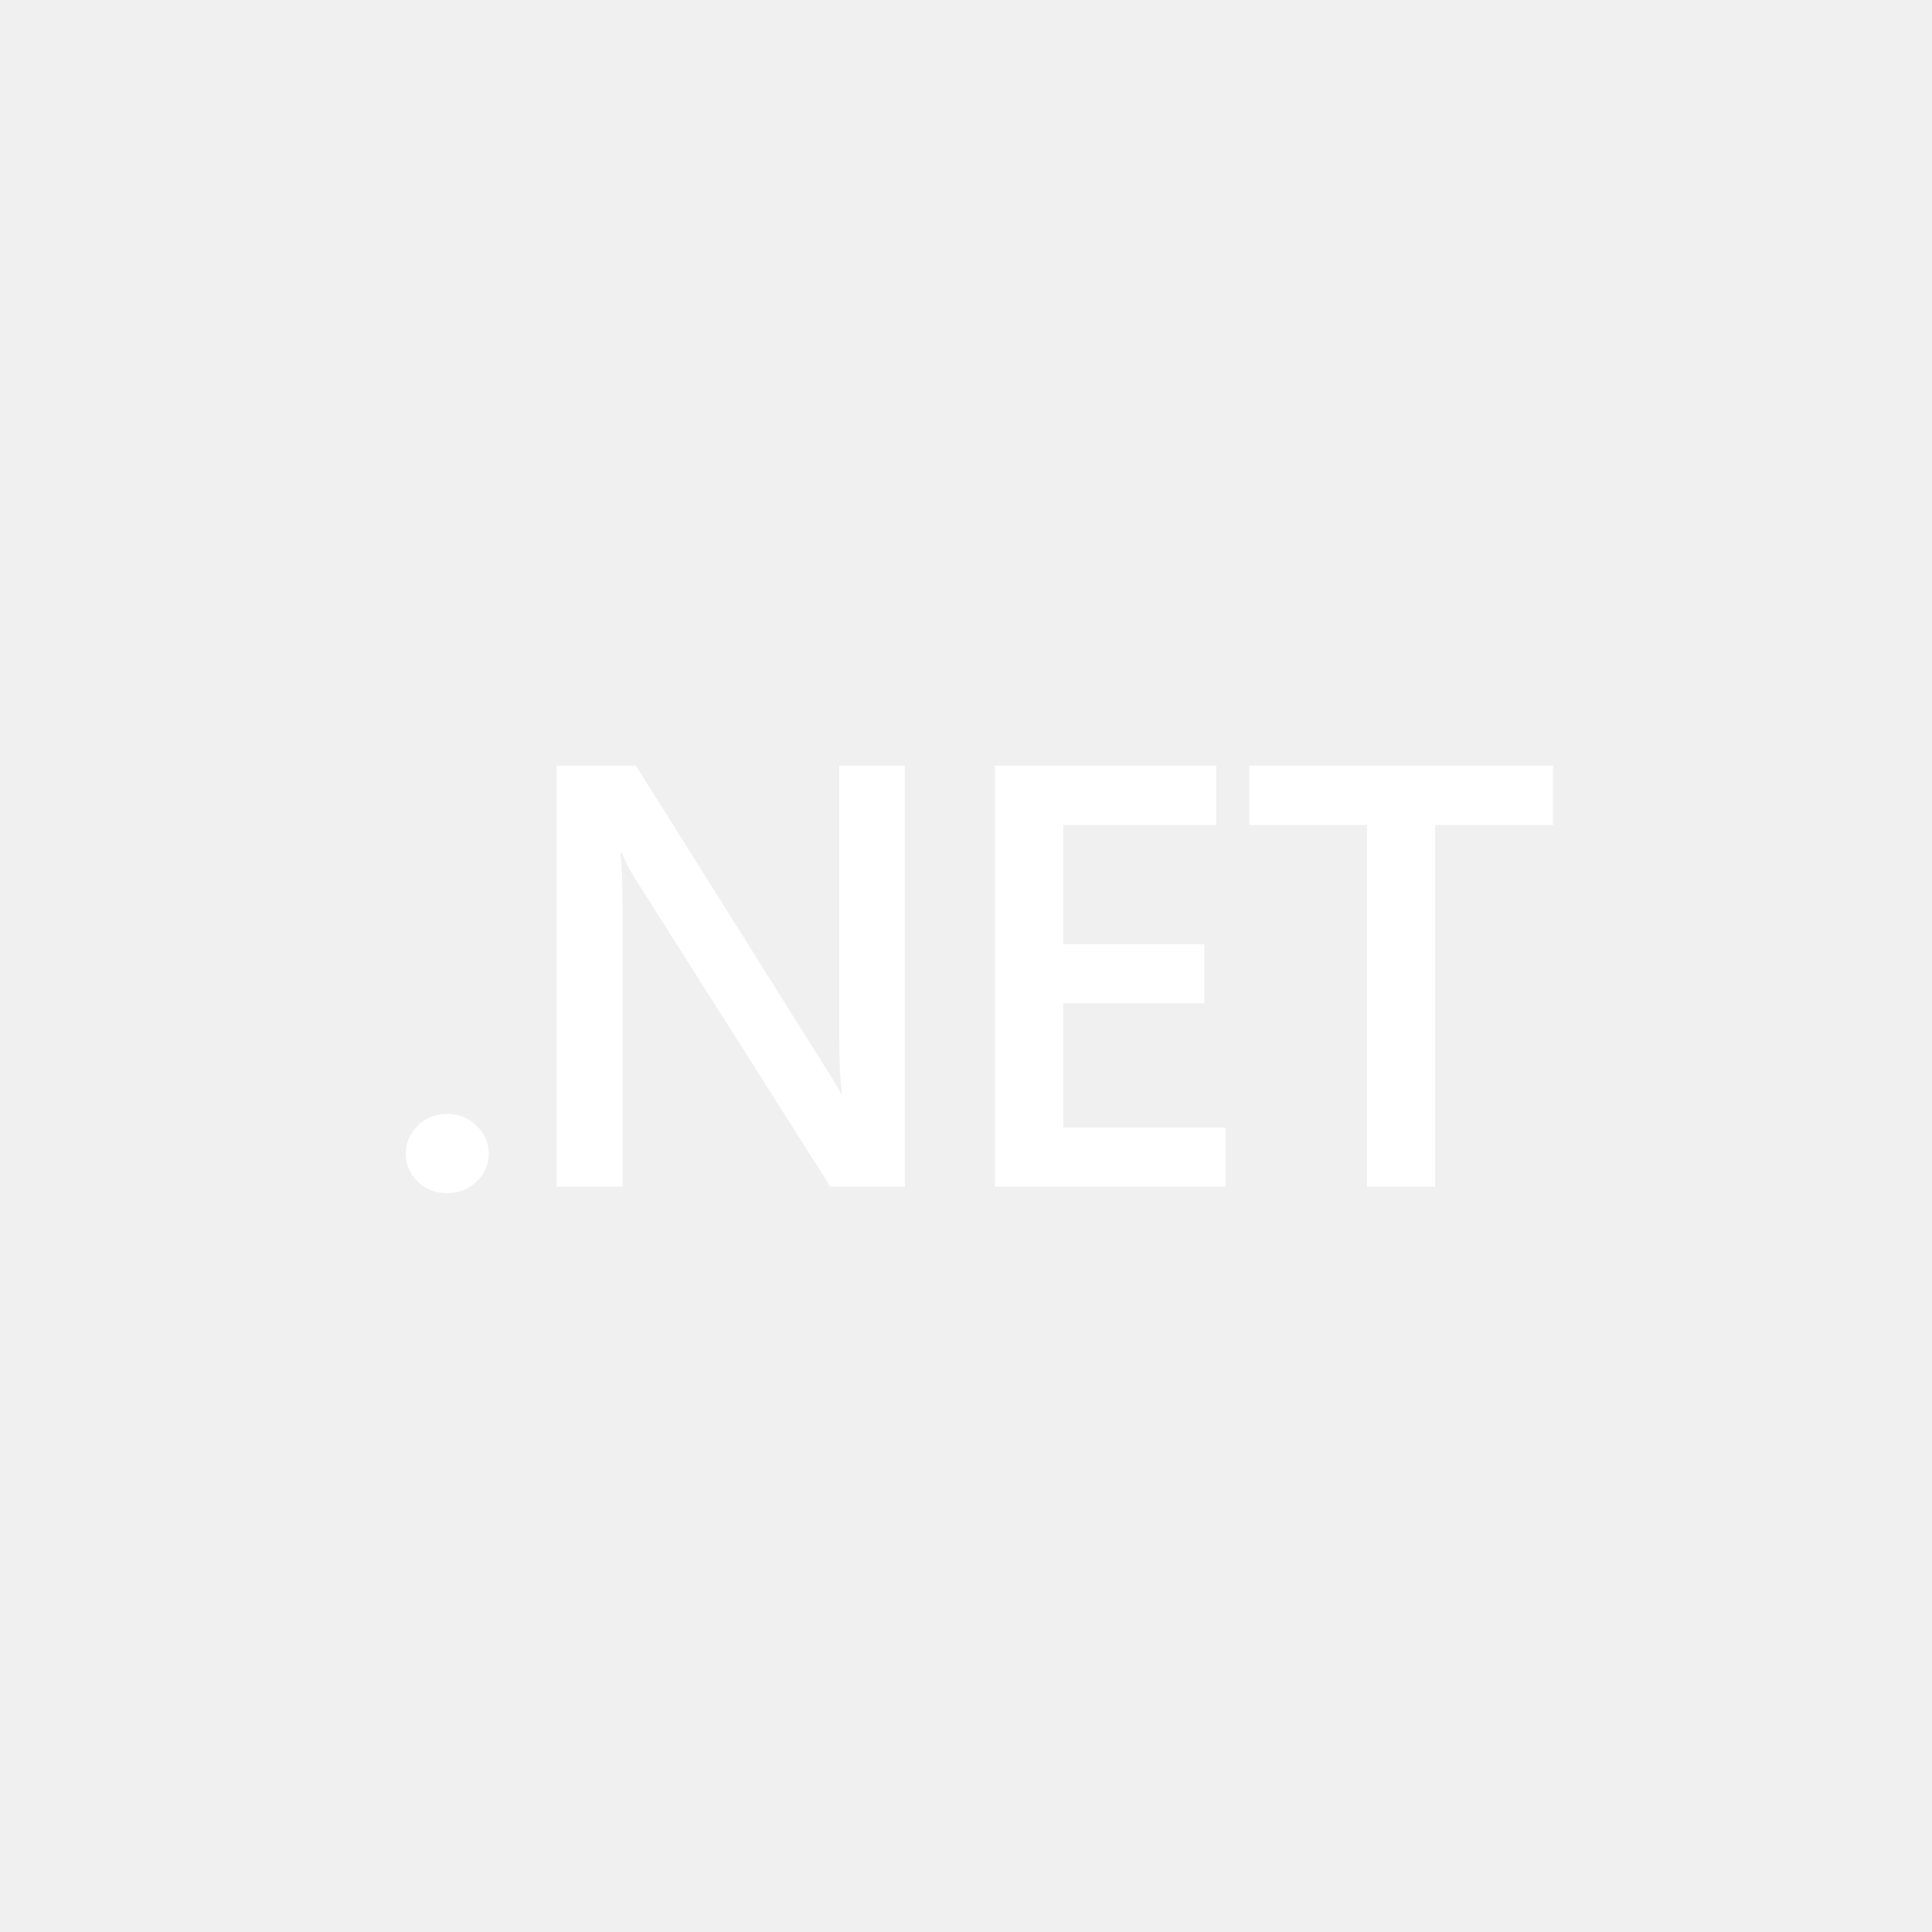
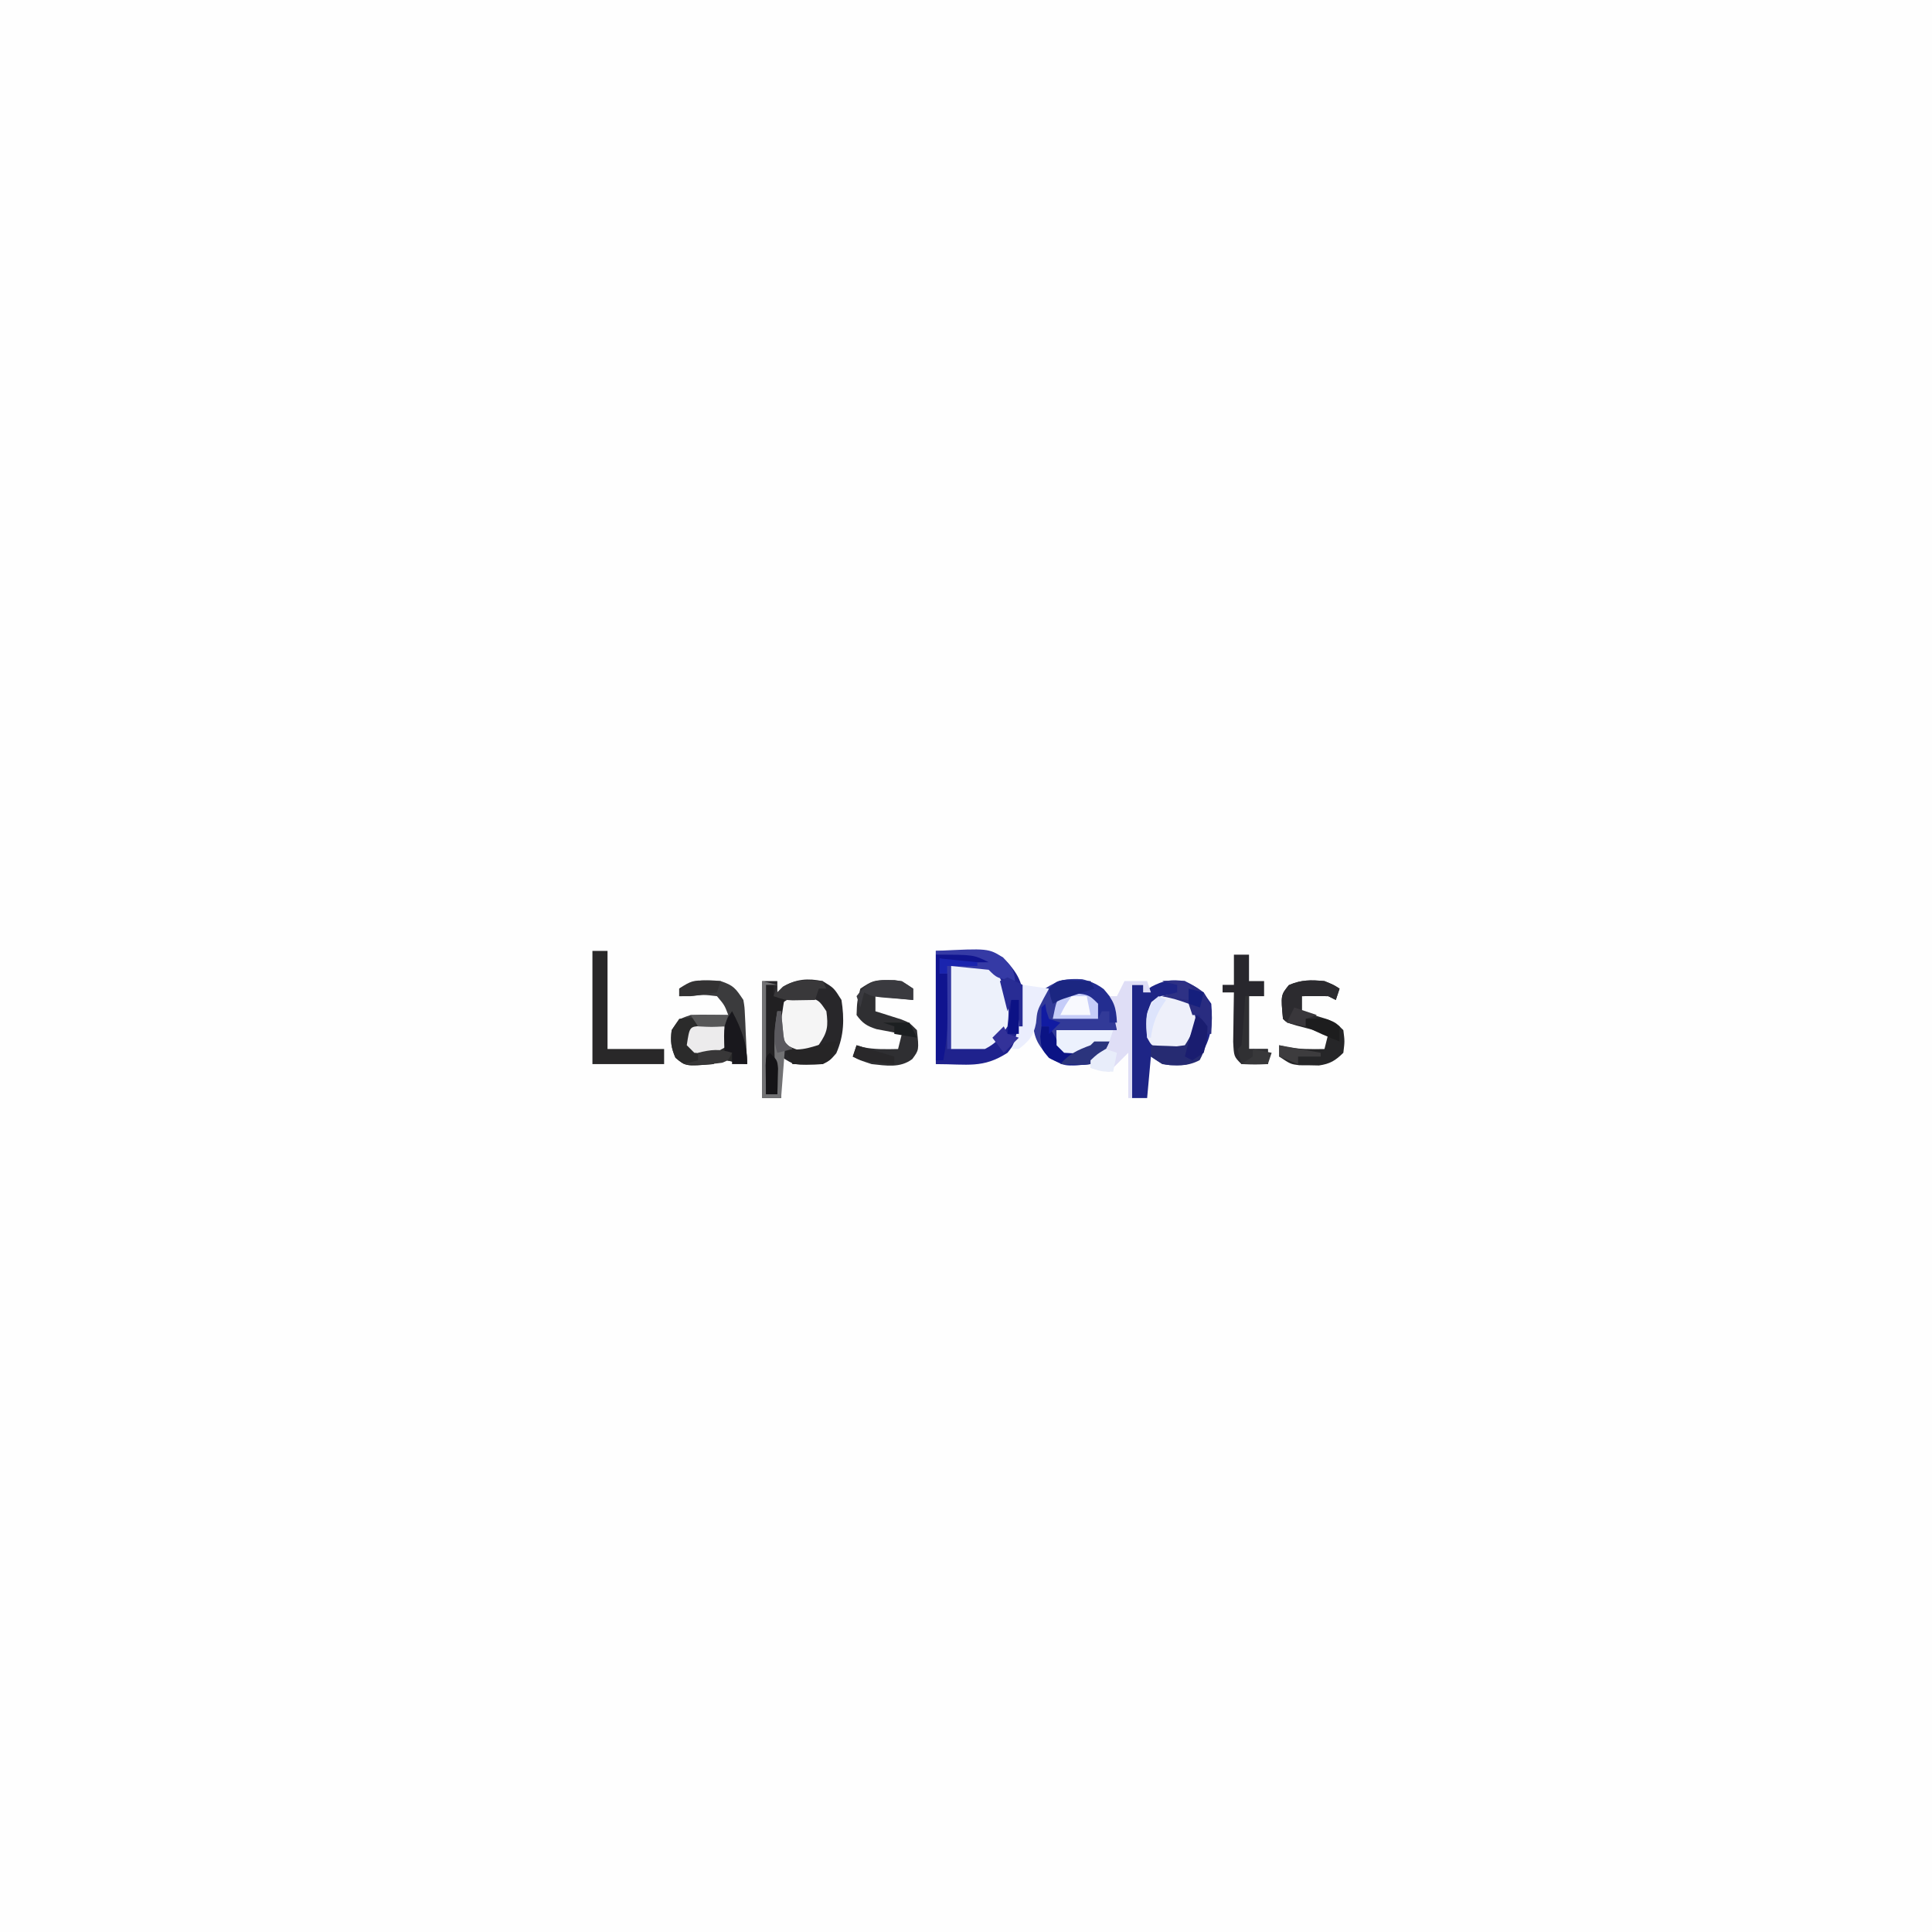
- <svg xmlns="http://www.w3.org/2000/svg" width="456" height="456" viewBox="0 0 456 456" version="1.1" xml:space="preserve" style="fill-rule:evenodd;clip-rule:evenodd;stroke-linejoin:round;stroke-miterlimit:2;">
-   <path d="m 105.5,281.609 c -2.703,0 -5.001,-0.9 -6.893,-2.702 -1.892,-1.848 -2.838,-4.042 -2.838,-6.582 0,-2.587 0.946,-4.804 2.838,-6.652 1.892,-1.848 4.19,-2.772 6.893,-2.772 2.748,0 5.068,0.924 6.96,2.772 1.937,1.848 2.906,4.064 2.906,6.652 0,2.54 -0.968,4.734 -2.906,6.582 -1.892,1.802 -4.212,2.702 -6.96,2.702 z" style="fill:#ffffff;fill-rule:nonzero;stroke-width:0.838" />
-   <path d="M 213.561,280.084 H 195.99 L 149.7,207.054 c -1.171,-1.848 -2.14,-3.765 -2.906,-5.751 h -0.406 c 0.361,2.125 0.541,6.675 0.541,13.65 v 65.132 h -15.543 v -99.36 h 18.719 l 44.737,71.298 c 1.892,2.957 3.109,4.989 3.649,6.098 h 0.27 c -0.45,-2.632 -0.676,-7.09 -0.676,-13.373 v -64.023 h 15.476 z" style="fill:#ffffff;fill-rule:nonzero;stroke-width:0.838" />
-   <path d="m 289.251,280.084 h -54.401 v -99.36 h 52.238 v 13.997 h -36.154 v 28.131 h 33.316 v 13.927 h -33.316 v 29.378 h 38.316 z" style="fill:#ffffff;fill-rule:nonzero;stroke-width:0.838" />
-   <path d="M 366.565,194.721 H 338.722 v 85.363 h -16.084 v -85.363 h -27.775 v -13.997 h 71.701 z" style="fill:#ffffff;fill-rule:nonzero;stroke-width:0.838" />
+ <svg xmlns="http://www.w3.org/2000/svg" version="1.1" width="512" height="512">
+   <path d="M0 0 C168.96 0 337.92 0 512 0 C512 168.96 512 337.92 512 512 C343.04 512 174.08 512 0 512 C0 343.04 0 174.08 0 0 Z " fill="#FEFEFE" transform="translate(0,0)" />
+   <path d="M0 0 C14 0 14 0 17.688 1.688 C21.833 5.833 23.188 8.494 23.438 14.375 C23.262 19.789 22.428 22.78 19 27 C12.502 31.197 8.478 30 0 30 C0 20.1 0 10.2 0 0 Z " fill="#1F228D" transform="translate(248,252)" />
+   <path d="M0 0 C1.32 0 2.64 0 4 0 C4 0.99 4 1.98 4 3 C4.495 2.505 4.99 2.01 5.5 1.5 C8.975 -0.585 12.105 -0.779 16 0 C19 1.812 19 1.812 21 5 C21.786 10.043 21.69 14.433 19.625 19.125 C18 21 18 21 16 22 C8.533 22.356 8.533 22.356 5 20 C5 23.63 5 27.26 5 31 C3.35 31 1.7 31 0 31 C0 20.77 0 10.54 0 0 Z " fill="#28272A" transform="translate(202,260)" />
+   <path d="M0 0 C3.494 1.668 4.827 2.74 7 6 C7.465 11.667 7.065 15.049 4 20 C1.393 22.607 -0.473 22.239 -4.027 22.266 C-6 22 -6 22 -9 20 C-9.33 23.63 -9.66 27.26 -10 31 C-11.32 31 -12.64 31 -14 31 C-14 21.1 -14 11.2 -14 1 C-13.01 1 -12.02 1 -11 1 C-11 1.66 -11 2.32 -11 3 C-10.299 2.505 -9.598 2.01 -8.875 1.5 C-5.523 -0.249 -3.733 -0.467 0 0 Z " fill="#1E2586" transform="translate(314,260)" />
+   <path d="M0 0 C3.774 0.849 5.577 2.722 8.223 5.5 C9.223 7.5 9.223 7.5 9.223 13.5 C3.943 13.5 -1.337 13.5 -6.777 13.5 C-6.117 15.15 -5.457 16.8 -4.777 18.5 C-1.861 18.667 -1.861 18.667 1.223 18.5 C1.883 17.84 2.543 17.18 3.223 16.5 C4.543 16.5 5.863 16.5 7.223 16.5 C5.853 19.661 5.234 20.493 2.223 22.5 C-4.68 23.168 -4.68 23.168 -8.652 20.75 C-11.177 18.077 -12.67 16.04 -12.93 12.316 C-12.546 8.286 -12.03 5.886 -9.777 2.438 C-6.257 0.164 -4.124 -0.22 0 0 Z " fill="#323A98" transform="translate(286.7773,259.5)" />
+   <path d="M0 0 C3.42 1.17 3.915 1.873 6 5 C6.319 6.901 6.319 6.901 6.414 9.012 C6.453 9.769 6.491 10.526 6.531 11.307 C6.562 12.092 6.593 12.878 6.625 13.688 C6.664 14.485 6.702 15.282 6.742 16.104 C6.836 18.069 6.919 20.034 7 22 C5.886 21.814 4.772 21.629 3.625 21.438 C0.174 20.683 0.174 20.683 -2 22 C-9.312 22.58 -9.312 22.58 -12 20.312 C-13.168 17.611 -13.374 15.915 -13 13 C-11 10 -11 10 -8 9 C-6.272 8.932 -4.542 8.915 -2.812 8.938 C-1.911 8.947 -1.01 8.956 -0.082 8.965 C0.605 8.976 1.292 8.988 2 9 C1.009 6.373 1.009 6.373 -1 4 C-4.5 3.583 -4.5 3.583 -8 4 C-8.99 4 -9.98 4 -11 4 C-11 3.34 -11 2.68 -11 2 C-7.284 -0.477 -4.303 -0.426 0 0 Z " fill="#3B3B3D" transform="translate(191,260)" />
+   <path d="M0 0 C10 0 10 0 12.562 2.375 C15.145 7.091 15.697 10.621 15 16 C13.206 18.87 12.017 20.491 9 22 C6.03 22 3.06 22 0 22 C0 14.74 0 7.48 0 0 Z " fill="#EDF1FB" transform="translate(252,256)" />
+   <path d="M0 0 C1.98 0 3.96 0 6 0 C6.33 0.99 6.66 1.98 7 3 C6.34 3 5.68 3 5 3 C5 2.34 5 1.68 5 1 C4.01 1 3.02 1 2 1 C2 10.9 2 20.8 2 31 C1.67 31 1.34 31 1 31 C1 27.04 1 23.08 1 19 C0.01 19.99 -0.98 20.98 -2 22 C-2.66 22.66 -3.32 23.32 -4 24 C-6.625 23.625 -6.625 23.625 -9 23 C-9 21 -9 21 -6.5 18.375 C-5.675 17.591 -4.85 16.808 -4 16 C-7.25 17.088 -7.25 17.088 -10 19 C-12.938 19.188 -12.938 19.188 -16 19 C-16.66 18.34 -17.32 17.68 -18 17 C-18 15.68 -18 14.36 -18 13 C-12.72 13 -7.44 13 -2 13 C-2.66 10.03 -3.32 7.06 -4 4 C-3.34 4 -2.68 4 -2 4 C-1.34 2.68 -0.68 1.36 0 0 Z " fill="#DFDEF6" transform="translate(298,260)" />
+   <path d="M0 0 C1.32 0 2.64 0 4 0 C4 8.58 4 17.16 4 26 C8.95 26 13.9 26 19 26 C19 27.32 19 28.64 19 30 C12.73 30 6.46 30 0 30 C0 20.1 0 10.2 0 0 Z " fill="#292829" transform="translate(157,252)" />
+   <path d="M0 0 C2.438 1 2.438 1 4 2 C3.67 2.99 3.34 3.98 3 5 C2.34 4.67 1.68 4.34 1 4 C-1.333 3.96 -3.667 3.957 -6 4 C-6 5.32 -6 6.64 -6 8 C-5.374 8.193 -4.747 8.387 -4.102 8.586 C-3.284 8.846 -2.467 9.107 -1.625 9.375 C-0.813 9.63 -0.001 9.885 0.836 10.148 C3 11 3 11 5 13 C5.375 15.938 5.375 15.938 5 19 C2.863 21.093 1.502 21.926 -1.473 22.363 C-2.755 22.338 -2.755 22.338 -4.062 22.312 C-5.348 22.307 -5.348 22.307 -6.66 22.301 C-9 22 -9 22 -12 20 C-12 19.01 -12 18.02 -12 17 C-11.319 17.165 -10.639 17.33 -9.938 17.5 C-6.584 18.071 -3.396 18.067 0 18 C0.33 16.68 0.66 15.36 1 14 C0.218 13.795 -0.565 13.59 -1.371 13.379 C-2.383 13.109 -3.395 12.84 -4.438 12.562 C-5.447 12.296 -6.456 12.029 -7.496 11.754 C-10 11 -10 11 -11 10 C-11.581 3.721 -11.581 3.721 -9.438 1.062 C-6.116 -0.385 -3.589 -0.32 0 0 Z " fill="#262628" transform="translate(351,260)" />
+   <path d="M0 0 C0.681 -0.005 1.361 -0.01 2.062 -0.016 C4 0.25 4 0.25 7 2.25 C7 3.24 7 4.23 7 5.25 C3.7 4.92 0.4 4.59 -3 4.25 C-3 5.57 -3 6.89 -3 8.25 C-2.374 8.443 -1.747 8.637 -1.102 8.836 C-0.284 9.096 0.533 9.357 1.375 9.625 C2.187 9.88 2.999 10.135 3.836 10.398 C6 11.25 6 11.25 8 13.25 C8.559 18.501 8.559 18.501 6.754 20.922 C3.565 23.337 -0.177 22.658 -4 22.25 C-7.062 21.25 -7.062 21.25 -9 20.25 C-8.505 18.765 -8.505 18.765 -8 17.25 C-7.484 17.415 -6.969 17.58 -6.438 17.75 C-3.266 18.4 -0.228 18.312 3 18.25 C3.33 16.93 3.66 15.61 4 14.25 C3.078 14.086 3.078 14.086 2.137 13.918 C1.328 13.759 0.52 13.601 -0.312 13.438 C-1.513 13.211 -1.513 13.211 -2.738 12.98 C-5.297 12.154 -6.422 11.419 -8 9.25 C-7.875 5.688 -7.875 5.688 -7 2.25 C-4.003 0.252 -3.367 -0.026 0 0 Z " fill="#2F2F32" transform="translate(235,259.75)" />
+   <path d="M0 0 C1.32 0 2.64 0 4 0 C4 2.31 4 4.62 4 7 C5.32 7 6.64 7 8 7 C8 8.32 8 9.64 8 11 C6.68 11 5.36 11 4 11 C4 15.62 4 20.24 4 25 C5.65 25 7.3 25 9 25 C9 26.32 9 27.64 9 29 C5.625 29.125 5.625 29.125 2 29 C0 27 0 27 -0.195 23.086 C-0.182 21.516 -0.158 19.945 -0.125 18.375 C-0.116 17.573 -0.107 16.771 -0.098 15.945 C-0.074 13.963 -0.038 11.982 0 10 C-0.99 10 -1.98 10 -3 10 C-3 9.34 -3 8.68 -3 8 C-2.01 8 -1.02 8 0 8 C0 5.36 0 2.72 0 0 Z " fill="#28272D" transform="translate(327,253)" />
+   <path d="M0 0 C3 0.375 3 0.375 6 2.375 C7.515 9.086 7.515 9.086 6 12.875 C2.96 15.155 0.686 14.836 -3 14.375 C-4.938 13.312 -4.938 13.312 -6 11.375 C-6.397 7.74 -6.416 5.277 -4.875 1.938 C-3 0.375 -3 0.375 0 0 Z " fill="#EEF0FA" transform="translate(310,263.625)" />
+   <path d="M0 0 C3.438 0.812 3.438 0.812 5.438 3.812 C5.959 7.808 5.769 9.336 3.438 12.688 C2.777 13.389 2.118 14.09 1.438 14.812 C-1.937 14.265 -3.645 13.758 -6.562 11.812 C-6.961 9.5 -6.961 9.5 -6.938 6.812 C-6.945 5.926 -6.953 5.039 -6.961 4.125 C-6.829 3.362 -6.698 2.599 -6.562 1.812 C-3.562 -0.188 -3.562 -0.188 0 0 Z " fill="#F5F5F5" transform="translate(213.5625,264.1875)" />
+   <path d="M0 0 C2.482 4.61 4 8.729 4 14 C2.886 13.814 1.772 13.629 0.625 13.438 C-2.826 12.683 -2.826 12.683 -5 14 C-12.312 14.58 -12.312 14.58 -15 12.312 C-16.168 9.611 -16.374 7.915 -16 5 C-15.34 4.01 -14.68 3.02 -14 2 C-12.055 1.707 -12.055 1.707 -9.875 1.812 C-8.596 1.874 -7.317 1.936 -6 2 C-7.65 3.32 -9.3 4.64 -11 6 C-10.67 7.32 -10.34 8.64 -10 10 C-5.859 10.21 -5.859 10.21 -2 9 C-2.041 8.072 -2.083 7.144 -2.125 6.188 C-2 3 -2 3 0 0 Z " fill="#2B2B2B" transform="translate(194,268)" />
+   <path d="M0 0 C13.955 -0.688 13.955 -0.688 17.812 1.75 C19.941 3.94 20.785 4.985 21 8 C16.25 7.25 16.25 7.25 14 5 C10.7 4.67 7.4 4.34 4 4 C4 11.26 4 18.52 4 26 C3.67 26 3.34 26 3 26 C3 19.4 3 12.8 3 6 C2.34 6 1.68 6 1 6 C1 4.68 1 3.36 1 2 C3.97 2 6.94 2 10 2 C6.7 1.67 3.4 1.34 0 1 C0 0.67 0 0.34 0 0 Z " fill="#353AA5" transform="translate(248,252)" />
+   <path d="M0 0 C0.66 0 1.32 0 2 0 C2 0.99 2 1.98 2 3 C2.99 3 3.98 3 5 3 C4.856 3.871 4.711 4.743 4.562 5.641 C3.337 13.504 2.738 21.045 3 29 C2.01 29 1.02 29 0 29 C0 19.43 0 9.86 0 0 Z " fill="#212022" transform="translate(203,261)" />
+   <path d="M0 0 C2.438 1 2.438 1 4 2 C3.67 2.99 3.34 3.98 3 5 C2.34 4.67 1.68 4.34 1 4 C-1.333 3.96 -3.667 3.957 -6 4 C-6 5.32 -6 6.64 -6 8 C-4.68 8.66 -3.36 9.32 -2 10 C-2.99 10 -3.98 10 -5 10 C-5 10.66 -5 11.32 -5 12 C-9.875 11.125 -9.875 11.125 -11 10 C-11.581 3.721 -11.581 3.721 -9.438 1.062 C-6.116 -0.385 -3.589 -0.32 0 0 Z " fill="#2C2B2F" transform="translate(351,260)" />
+   <path d="M0 0 C10 0 10 0 14 2 C9.484 2.077 5.409 2.102 1 1 C1 2.32 1 3.64 1 5 C1.66 5 2.32 5 3 5 C3.185 20.745 3.185 20.745 2 28 C1.34 28 0.68 28 0 28 C0 18.76 0 9.52 0 0 Z " fill="#10148F" transform="translate(248,253)" />
+   <path d="M0 0 C3.397 0.082 5.522 0.503 8.25 2.562 C10.966 5.685 11.56 7.36 11.75 11.438 C11.09 11.438 10.43 11.438 9.75 11.438 C9.75 10.447 9.75 9.457 9.75 8.438 C9.09 8.438 8.43 8.438 7.75 8.438 C7.42 9.098 7.09 9.758 6.75 10.438 C6.09 8.787 5.43 7.138 4.75 5.438 C-0.532 4.238 -0.532 4.238 -5.25 6.438 C-5.875 4.562 -5.875 4.562 -6.25 2.438 C-3.89 0.078 -3.231 0.093 0 0 Z " fill="#232D90" transform="translate(284.25,259.5625)" />
+   <path d="M0 0 C1.562 1.062 1.562 1.062 3 3 C2.879 6.377 2.574 8.954 0.938 11.938 C-2.183 13.649 -5.524 13.54 -9 13 C-9.99 12.34 -10.98 11.68 -12 11 C-12 10.01 -12 9.02 -12 8 C-11.374 8.035 -10.747 8.07 -10.102 8.105 C-9.284 8.133 -8.467 8.16 -7.625 8.188 C-6.407 8.24 -6.407 8.24 -5.164 8.293 C-4.45 8.196 -3.736 8.1 -3 8 C-1.055 5.082 -0.547 3.375 0 0 Z " fill="#262B72" transform="translate(317,269)" />
+   <path d="M0 0 C0.66 0 1.32 0 2 0 C2.578 0.99 3.155 1.98 3.75 3 C5.699 6.323 5.699 6.323 9.125 6.5 C12.121 6.263 12.121 6.263 14 4 C15.32 4 16.64 4 18 4 C16.63 7.161 16.011 7.993 13 10 C8.39 10.446 6.081 10.585 2 8.375 C0 6 0 6 -0.312 2.75 C-0.209 1.843 -0.106 0.935 0 0 Z " fill="#0B1385" transform="translate(276,272)" />
+   <path d="M0 0 C6.462 0.462 6.462 0.462 9 3 C9 4.32 9 5.64 9 7 C5.04 7 1.08 7 -3 7 C-2 2 -2 2 0 0 Z " fill="#C5CCF8" transform="translate(282,263)" />
+   <path d="M0 0 C1.32 0.33 2.64 0.66 4 1 C3.01 1 2.02 1 1 1 C1 10.57 1 20.14 1 30 C1.99 30 2.98 30 4 30 C3.916 29.082 3.832 28.164 3.746 27.219 C3.198 20.615 2.824 14.533 4 8 C4.33 8 4.66 8 5 8 C5.195 10.018 5.391 12.036 5.586 14.055 C5.864 16.227 5.864 16.227 8 18 C7.34 18 6.68 18 6 18 C5.67 22.29 5.34 26.58 5 31 C3.35 31 1.7 31 0 31 C0 20.77 0 10.54 0 0 Z " fill="#727274" transform="translate(202,260)" />
+   <path d="M0 0 C4.95 0 9.9 0 15 0 C14.67 0.99 14.34 1.98 14 3 C11.5 4.125 11.5 4.125 9 5 C8.67 5.33 8.34 5.66 8 6 C5.062 6.188 5.062 6.188 2 6 C1.34 5.34 0.68 4.68 0 4 C0 2.68 0 1.36 0 0 Z " fill="#ECF1FD" transform="translate(280,273)" />
+   <path d="M0 0 C2.051 0.033 4.102 0.065 6.152 0.098 C6.482 1.748 6.812 3.398 7.152 5.098 C3.7 7.399 2.205 7.443 -1.848 7.098 C-2.508 6.438 -3.168 5.778 -3.848 5.098 C-3.1 0.164 -3.1 0.164 0 0 Z " fill="#ECEBEC" transform="translate(185.8477,271.9023)" />
+   <path d="M0 0 C4.661 -0.325 7.241 0.18 11 3 C13.679 7.019 13.156 9.242 13 14 C12.01 14 11.02 14 10 14 C10 12.35 10 10.7 10 9 C9.34 9 8.68 9 8 9 C7.67 8.01 7.34 7.02 7 6 C3.488 4.77 3.488 4.77 0 4 C1.32 3.67 2.64 3.34 4 3 C4 2.34 4 1.68 4 1 C2.68 0.67 1.36 0.34 0 0 Z " fill="#292C80" transform="translate(308,260)" />
+   <path d="M0 0 C2.31 0.33 4.62 0.66 7 1 C6.526 1.866 6.051 2.732 5.562 3.625 C3.865 6.863 3.865 6.863 3.562 10.125 C2.881 13.607 1.753 14.831 -1 17 C-1.66 17 -2.32 17 -3 17 C-2.691 16.237 -2.381 15.474 -2.062 14.688 C-0.662 9.827 -0.34 5.031 0 0 Z " fill="#EBEEFD" transform="translate(271,261)" />
+   <path d="M0 0 C0.99 0.66 1.98 1.32 3 2 C3 2.99 3 3.98 3 5 C1.208 4.859 -0.584 4.712 -2.375 4.562 C-3.373 4.481 -4.37 4.4 -5.398 4.316 C-8 4 -8 4 -10 3 C-10.33 4.32 -10.66 5.64 -11 7 C-11.33 6.01 -11.66 5.02 -12 4 C-8.407 -0.791 -5.615 -0.535 0 0 Z " fill="#3A3A3F" transform="translate(239,260)" />
+   <path d="M0 0 C0.33 0 0.66 0 1 0 C1 4.62 1 9.24 1 14 C2.65 14 4.3 14 6 14 C6 15.32 6 16.64 6 18 C3.69 18 1.38 18 -1 18 C-1.562 16.062 -1.562 16.062 -2 14 C-1.67 13.67 -1.34 13.34 -1 13 C-0.765 10.817 -0.586 8.628 -0.438 6.438 C-0.354 5.24 -0.27 4.042 -0.184 2.809 C-0.123 1.882 -0.062 0.955 0 0 Z " fill="#303033" transform="translate(330,264)" />
+   <path d="M0 0 C-1.75 4.875 -1.75 4.875 -4 6 C-6.672 6.134 -9.323 6.043 -12 6 C-12.66 4.68 -13.32 3.36 -14 2 C-12.391 2.062 -12.391 2.062 -10.75 2.125 C-6.602 1.987 -4.004 0 0 0 Z " fill="#262526" transform="translate(222,276)" />
+   <path d="M0 0 C2.482 4.61 4 8.729 4 14 C2.68 14 1.36 14 0 14 C0 13.01 0 12.02 0 11 C-0.66 11 -1.32 11 -2 11 C-2.25 3.375 -2.25 3.375 0 0 Z " fill="#19181D" transform="translate(194,268)" />
+   <path d="M0 0 C0.33 0.66 0.66 1.32 1 2 C0.34 2 -0.32 2 -1 2 C-1.33 2.99 -1.66 3.98 -2 5 C-3.258 5.021 -4.516 5.041 -5.812 5.062 C-6.52 5.074 -7.228 5.086 -7.957 5.098 C-10 5 -10 5 -13 4 C-12.67 3.01 -12.34 2.02 -12 1 C-12 1.66 -12 2.32 -12 3 C-11.505 2.505 -11.01 2.01 -10.5 1.5 C-6.884 -0.67 -4.178 -0.209 0 0 Z " fill="#39383A" transform="translate(218,260)" />
+   <path d="M0 0 C1.218 0.035 1.218 0.035 2.461 0.07 C3.687 0.097 3.687 0.097 4.938 0.125 C5.877 0.16 5.877 0.16 6.836 0.195 C7.166 0.855 7.496 1.515 7.836 2.195 C6.896 2.503 6.896 2.503 5.938 2.816 C5.12 3.086 4.303 3.355 3.461 3.633 C2.649 3.9 1.837 4.166 1 4.441 C-1.174 5.147 -1.174 5.147 -3.164 6.195 C-3.789 4.32 -3.789 4.32 -4.164 2.195 C-2.164 0.195 -2.164 0.195 0 0 Z " fill="#1B2681" transform="translate(282.1641,259.8047)" />
+   <path d="M0 0 C1.562 1.062 1.562 1.062 3 3 C2.875 6.562 2.875 6.562 2 10 C1.01 10.66 0.02 11.32 -1 12 C-1.66 11.67 -2.32 11.34 -3 11 C-2.112 7.301 -1.054 3.654 0 0 Z " fill="#1A1D70" transform="translate(317,269)" />
+   <path d="M0 0 C1.32 0 2.64 0 4 0 C2.63 3.161 2.011 3.993 -1 6 C-3.043 6.195 -3.043 6.195 -5.188 6.125 C-7.075 6.063 -7.075 6.063 -9 6 C-6.637 3.264 -4.363 2.239 -1 1 C-0.67 0.67 -0.34 0.34 0 0 Z " fill="#2B347D" transform="translate(290,276)" />
+   <path d="M0 0 C1.32 0.66 2.64 1.32 4 2 C4 5.63 4 9.26 4 13 C3.67 13 3.34 13 3 13 C3 10.69 3 8.38 3 6 C2.34 6 1.68 6 1 6 C0.67 6.99 0.34 7.98 0 9 C-0.66 6.36 -1.32 3.72 -2 1 C-1.34 0.67 -0.68 0.34 0 0 Z " fill="#282C94" transform="translate(267,259)" />
+   <path d="M0 0 C5.625 -0.25 5.625 -0.25 9 2 C9 3.32 9 4.64 9 6 C5.917 4.801 2.937 3.523 0 2 C0 1.34 0 0.68 0 0 Z " fill="#1D1D1E" transform="translate(346,270)" />
+   <path d="M0 0 C1.32 0 2.64 0 4 0 C4.33 1.65 4.66 3.3 5 5 C2.36 5 -0.28 5 -3 5 C-1.75 2.5 -1.75 2.5 0 0 Z " fill="#F8F9FE" transform="translate(284,264)" />
+   <path d="M0 0 C1.887 0.062 1.887 0.062 3.812 0.125 C3.482 1.115 3.152 2.105 2.812 3.125 C-3.812 4.125 -3.812 4.125 -7.188 4.125 C-7.188 3.465 -7.188 2.805 -7.188 2.125 C-4.099 0.066 -3.478 -0.114 0 0 Z " fill="#333233" transform="translate(187.1875,259.875)" />
+   <path d="M0 0 C2 2 2 2 2.195 4.164 C2.161 5.382 2.161 5.382 2.125 6.625 C2.107 7.442 2.089 8.26 2.07 9.102 C2.047 9.728 2.024 10.355 2 11 C1.01 11 0.02 11 -1 11 C-1.027 9.354 -1.046 7.708 -1.062 6.062 C-1.074 5.146 -1.086 4.229 -1.098 3.285 C-1 1 -1 1 0 0 Z " fill="#151417" transform="translate(204,279)" />
+   <path d="M0 0 C3.3 0.99 6.6 1.98 10 3 C10 3.66 10 4.32 10 5 C8.541 4.859 7.083 4.712 5.625 4.562 C4.407 4.441 4.407 4.441 3.164 4.316 C1 4 1 4 -1 3 C-0.67 2.01 -0.34 1.02 0 0 Z " fill="#29282A" transform="translate(227,277)" />
+   <path d="M0 0 C-1 2 -1 2 -2.562 2.625 C-6.064 3.164 -9.458 3.059 -13 3 C-11.68 2.67 -10.36 2.34 -9 2 C-9 1.34 -9 0.68 -9 0 C-5.622 -0.845 -3.325 -1.108 0 0 Z " fill="#383738" transform="translate(194,279)" />
+   <path d="M0 0 C3.63 0.66 7.26 1.32 11 2 C11 2.33 11 2.66 11 3 C9.02 3 7.04 3 5 3 C5 3.66 5 4.32 5 5 C2.525 4.01 2.525 4.01 0 3 C0 2.01 0 1.02 0 0 Z " fill="#3D3C3E" transform="translate(339,277)" />
+   <path d="M0 0 C0.99 0.33 1.98 0.66 3 1 C2.67 2.65 2.34 4.3 2 6 C-1 6 -1 6 -4 5 C-4 4.34 -4 3.68 -4 3 C-2.188 1.312 -2.188 1.312 0 0 Z " fill="#E8EDFA" transform="translate(293,278)" />
+   <path d="M0 0 C0.66 0 1.32 0 2 0 C2 2.97 2 5.94 2 9 C1.01 9 0.02 9 -1 9 C-0.67 6.03 -0.34 3.06 0 0 Z " fill="#0C1285" transform="translate(268,265)" />
+   <path d="M0 0 C3.3 0 6.6 0 10 0 C9.67 0.99 9.34 1.98 9 3 C5.625 3.188 5.625 3.188 2 3 C1.34 2.01 0.68 1.02 0 0 Z " fill="#575758" transform="translate(183,269)" />
+   <path d="M0 0 C2.875 -0.125 2.875 -0.125 6 0 C6.66 0.66 7.32 1.32 8 2 C7.67 2.99 7.34 3.98 7 5 C4.69 4.67 2.38 4.34 0 4 C1.32 3.67 2.64 3.34 4 3 C4 2.34 4 1.68 4 1 C2.68 0.67 1.36 0.34 0 0 Z " fill="#2E3185" transform="translate(308,260)" />
+   <path d="M0 0 C0.33 0.66 0.66 1.32 1 2 C1.99 2.33 2.98 2.66 4 3 C2.68 4.32 1.36 5.64 0 7 C-0.99 5.68 -1.98 4.36 -3 3 C-2.01 2.01 -1.02 1.02 0 0 Z " fill="#333299" transform="translate(266,272)" />
+   <path d="M0 0 C2.31 0 4.62 0 7 0 C7.66 1.32 8.32 2.64 9 4 C6.03 3.505 6.03 3.505 3 3 C3 2.34 3 1.68 3 1 C2.01 0.67 1.02 0.34 0 0 Z " fill="#1C1F21" transform="translate(234,271)" />
+   <path d="M0 0 C1.65 0.33 3.3 0.66 5 1 C4.67 1.99 4.34 2.98 4 4 C1.69 4 -0.62 4 -3 4 C-2.01 3.34 -1.02 2.68 0 2 C0 1.34 0 0.68 0 0 Z " fill="#38383A" transform="translate(332,278)" />
+   <path d="M0 0 C3.3 0.33 6.6 0.66 10 1 C10 1.33 10 1.66 10 2 C7.36 2 4.72 2 2 2 C2 2.66 2 3.32 2 4 C1.34 4 0.68 4 0 4 C0 2.68 0 1.36 0 0 Z " fill="#1A24AE" transform="translate(249,254)" />
+   <path d="M0 0 C0.33 0 0.66 0 1 0 C1.195 2.018 1.391 4.036 1.586 6.055 C1.864 8.227 1.864 8.227 4 10 C2.68 10.33 1.36 10.66 0 11 C-1.35 6.95 -0.621 4.208 0 0 Z " fill="#5A595E" transform="translate(206,268)" />
+   <path d="M0 0 C0.103 0.639 0.206 1.279 0.312 1.938 C0.539 2.618 0.766 3.299 1 4 C1.99 4.33 2.98 4.66 4 5 C3.01 5.99 2.02 6.98 1 8 C1 7.34 1 6.68 1 6 C0.34 6 -0.32 6 -1 6 C-1.043 4.334 -1.041 2.666 -1 1 C-0.67 0.67 -0.34 0.34 0 0 Z " fill="#111BA2" transform="translate(277,266)" />
+   <path d="M0 0 C1.98 0.66 3.96 1.32 6 2 C5.01 2.33 4.02 2.66 3 3 C3 3.66 3 4.32 3 5 C1.35 4.67 -0.3 4.34 -2 4 C-1.34 2.68 -0.68 1.36 0 0 Z " fill="#39373B" transform="translate(343,267)" />
+   <path d="M0 0 C0.66 0.33 1.32 0.66 2 1 C1.288 2.083 1.288 2.083 0.562 3.188 C-0.942 5.895 -1.566 7.962 -2 11 C-2.33 11 -2.66 11 -3 11 C-3.369 4.6 -3.369 4.6 -1.5 1.562 C-1.005 1.047 -0.51 0.531 0 0 Z " fill="#DDE4FC" transform="translate(307,264)" />
+   <path d="M0 0 C1.32 0.33 2.64 0.66 4 1 C3.67 2.32 3.34 3.64 3 5 C2.01 4.67 1.02 4.34 0 4 C0 2.68 0 1.36 0 0 Z " fill="#151F7D" transform="translate(315,262)" />
</svg>
